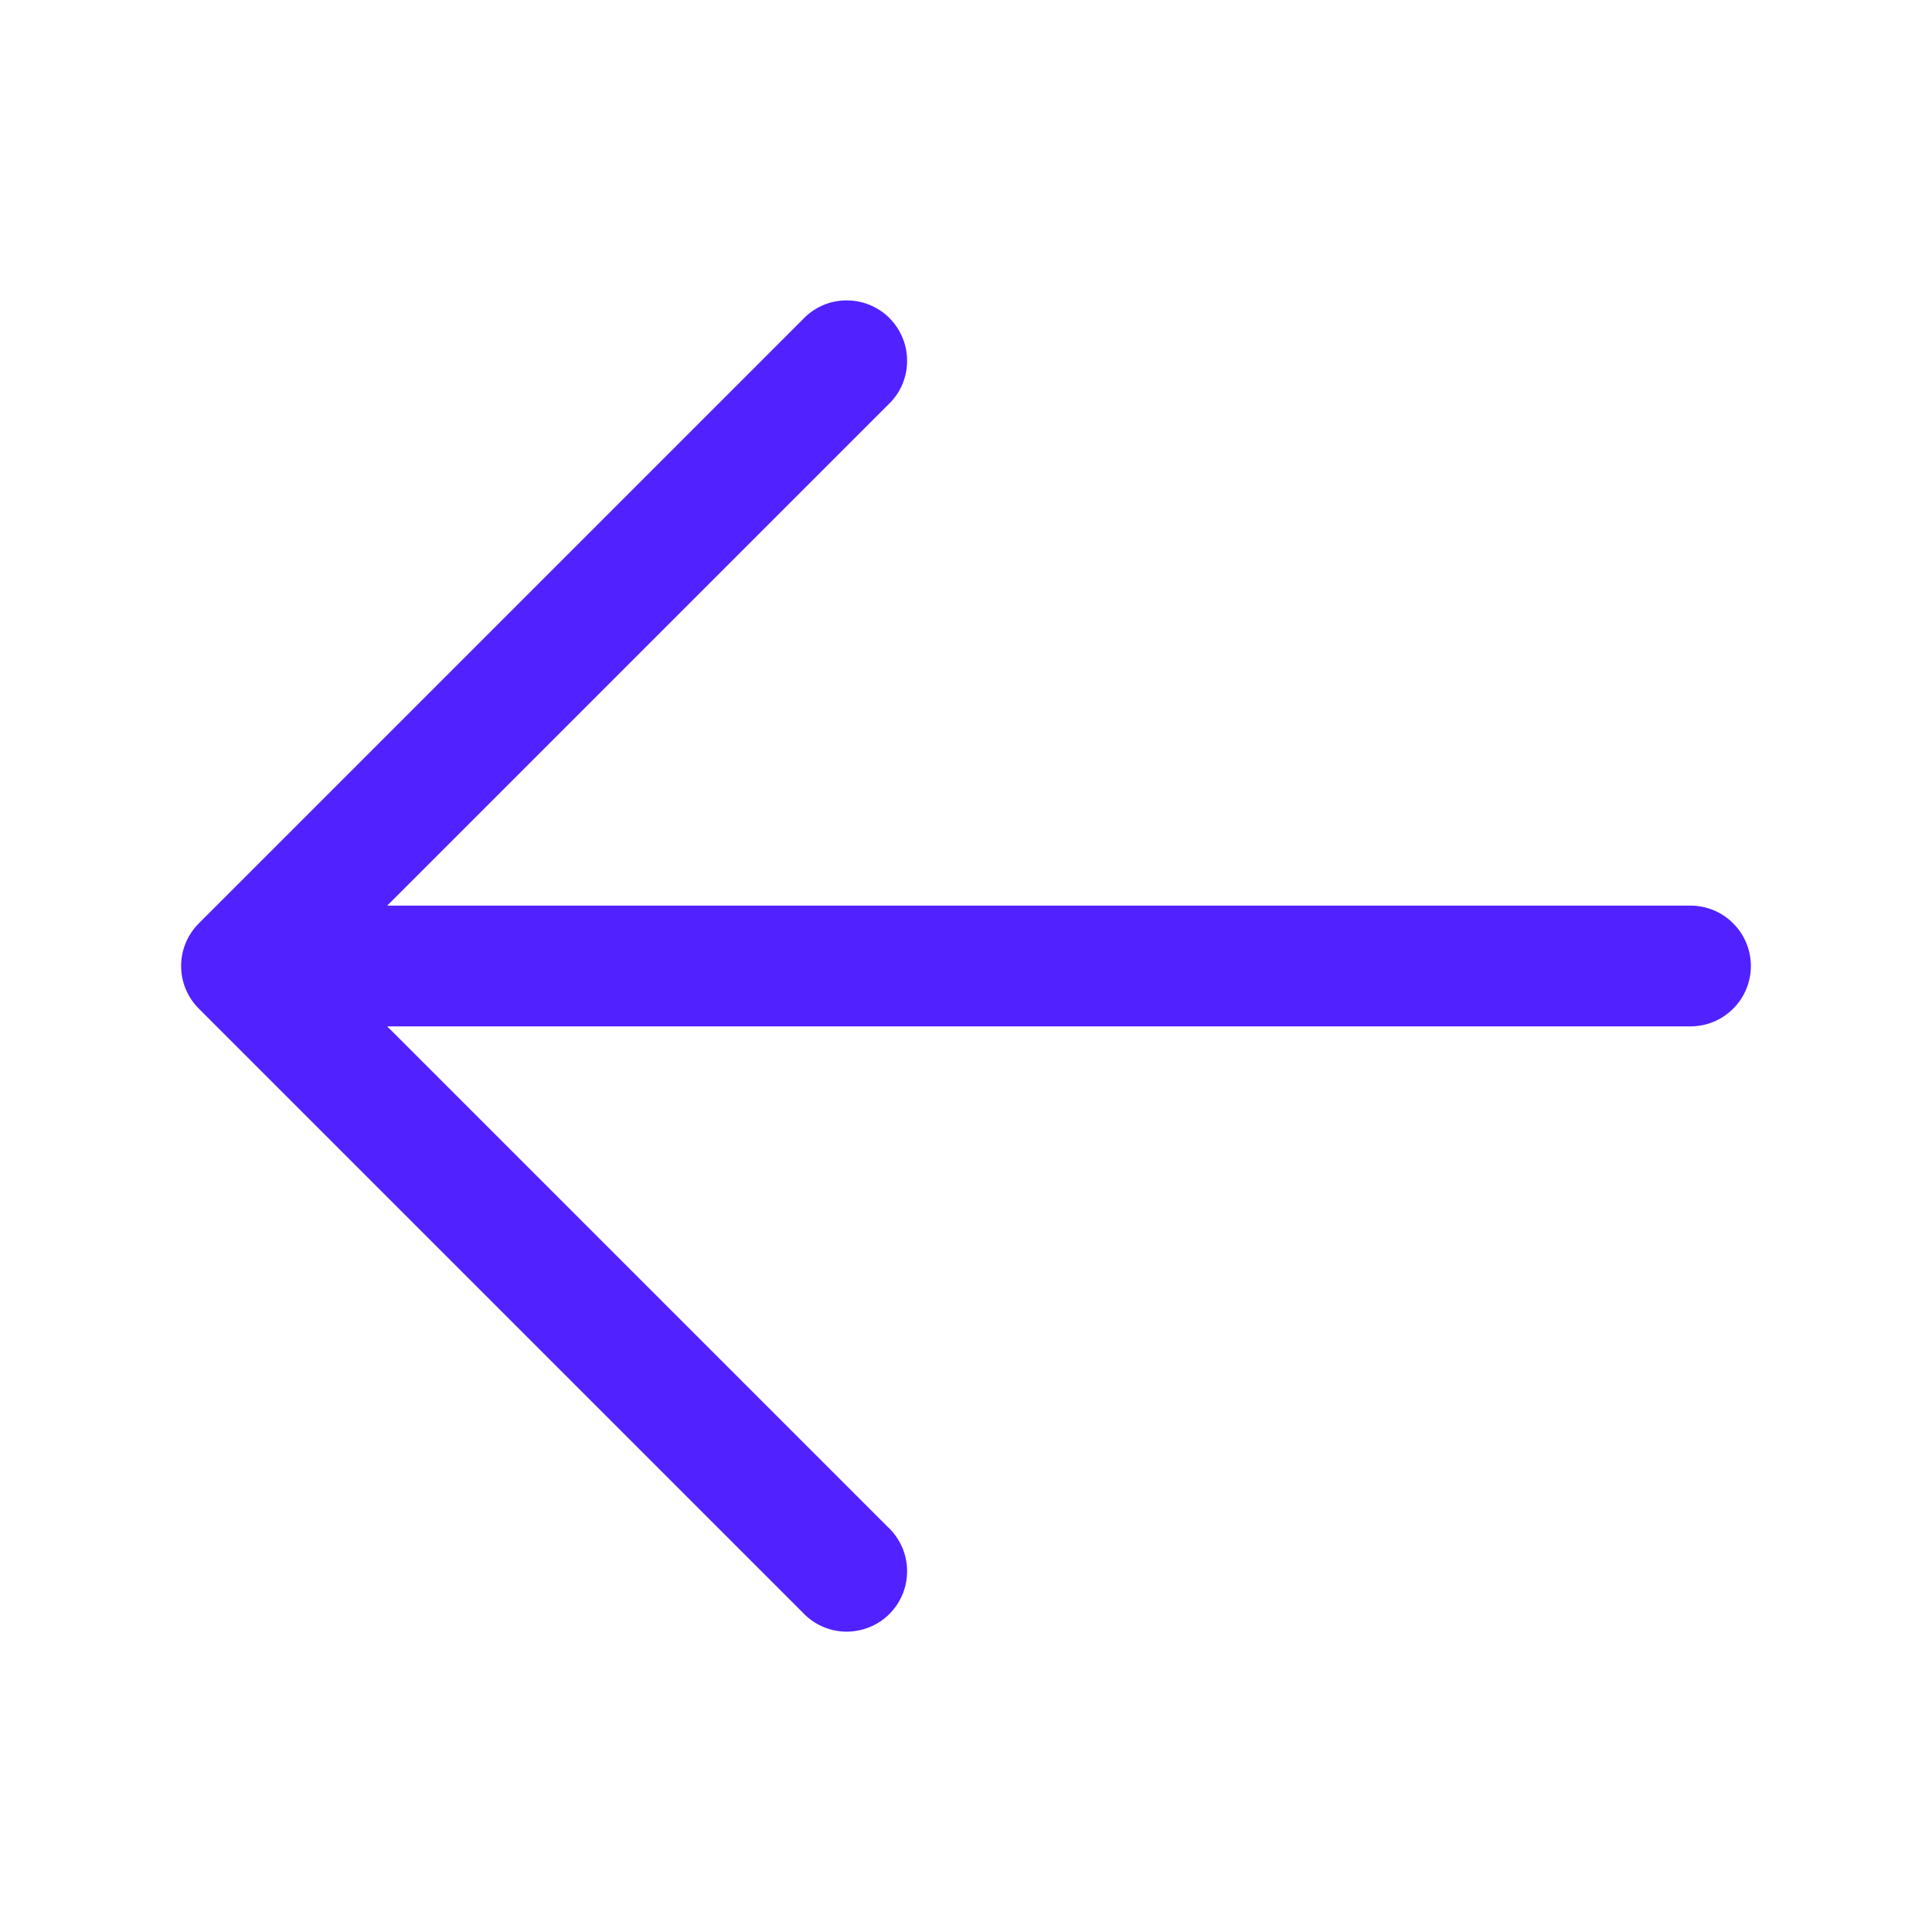
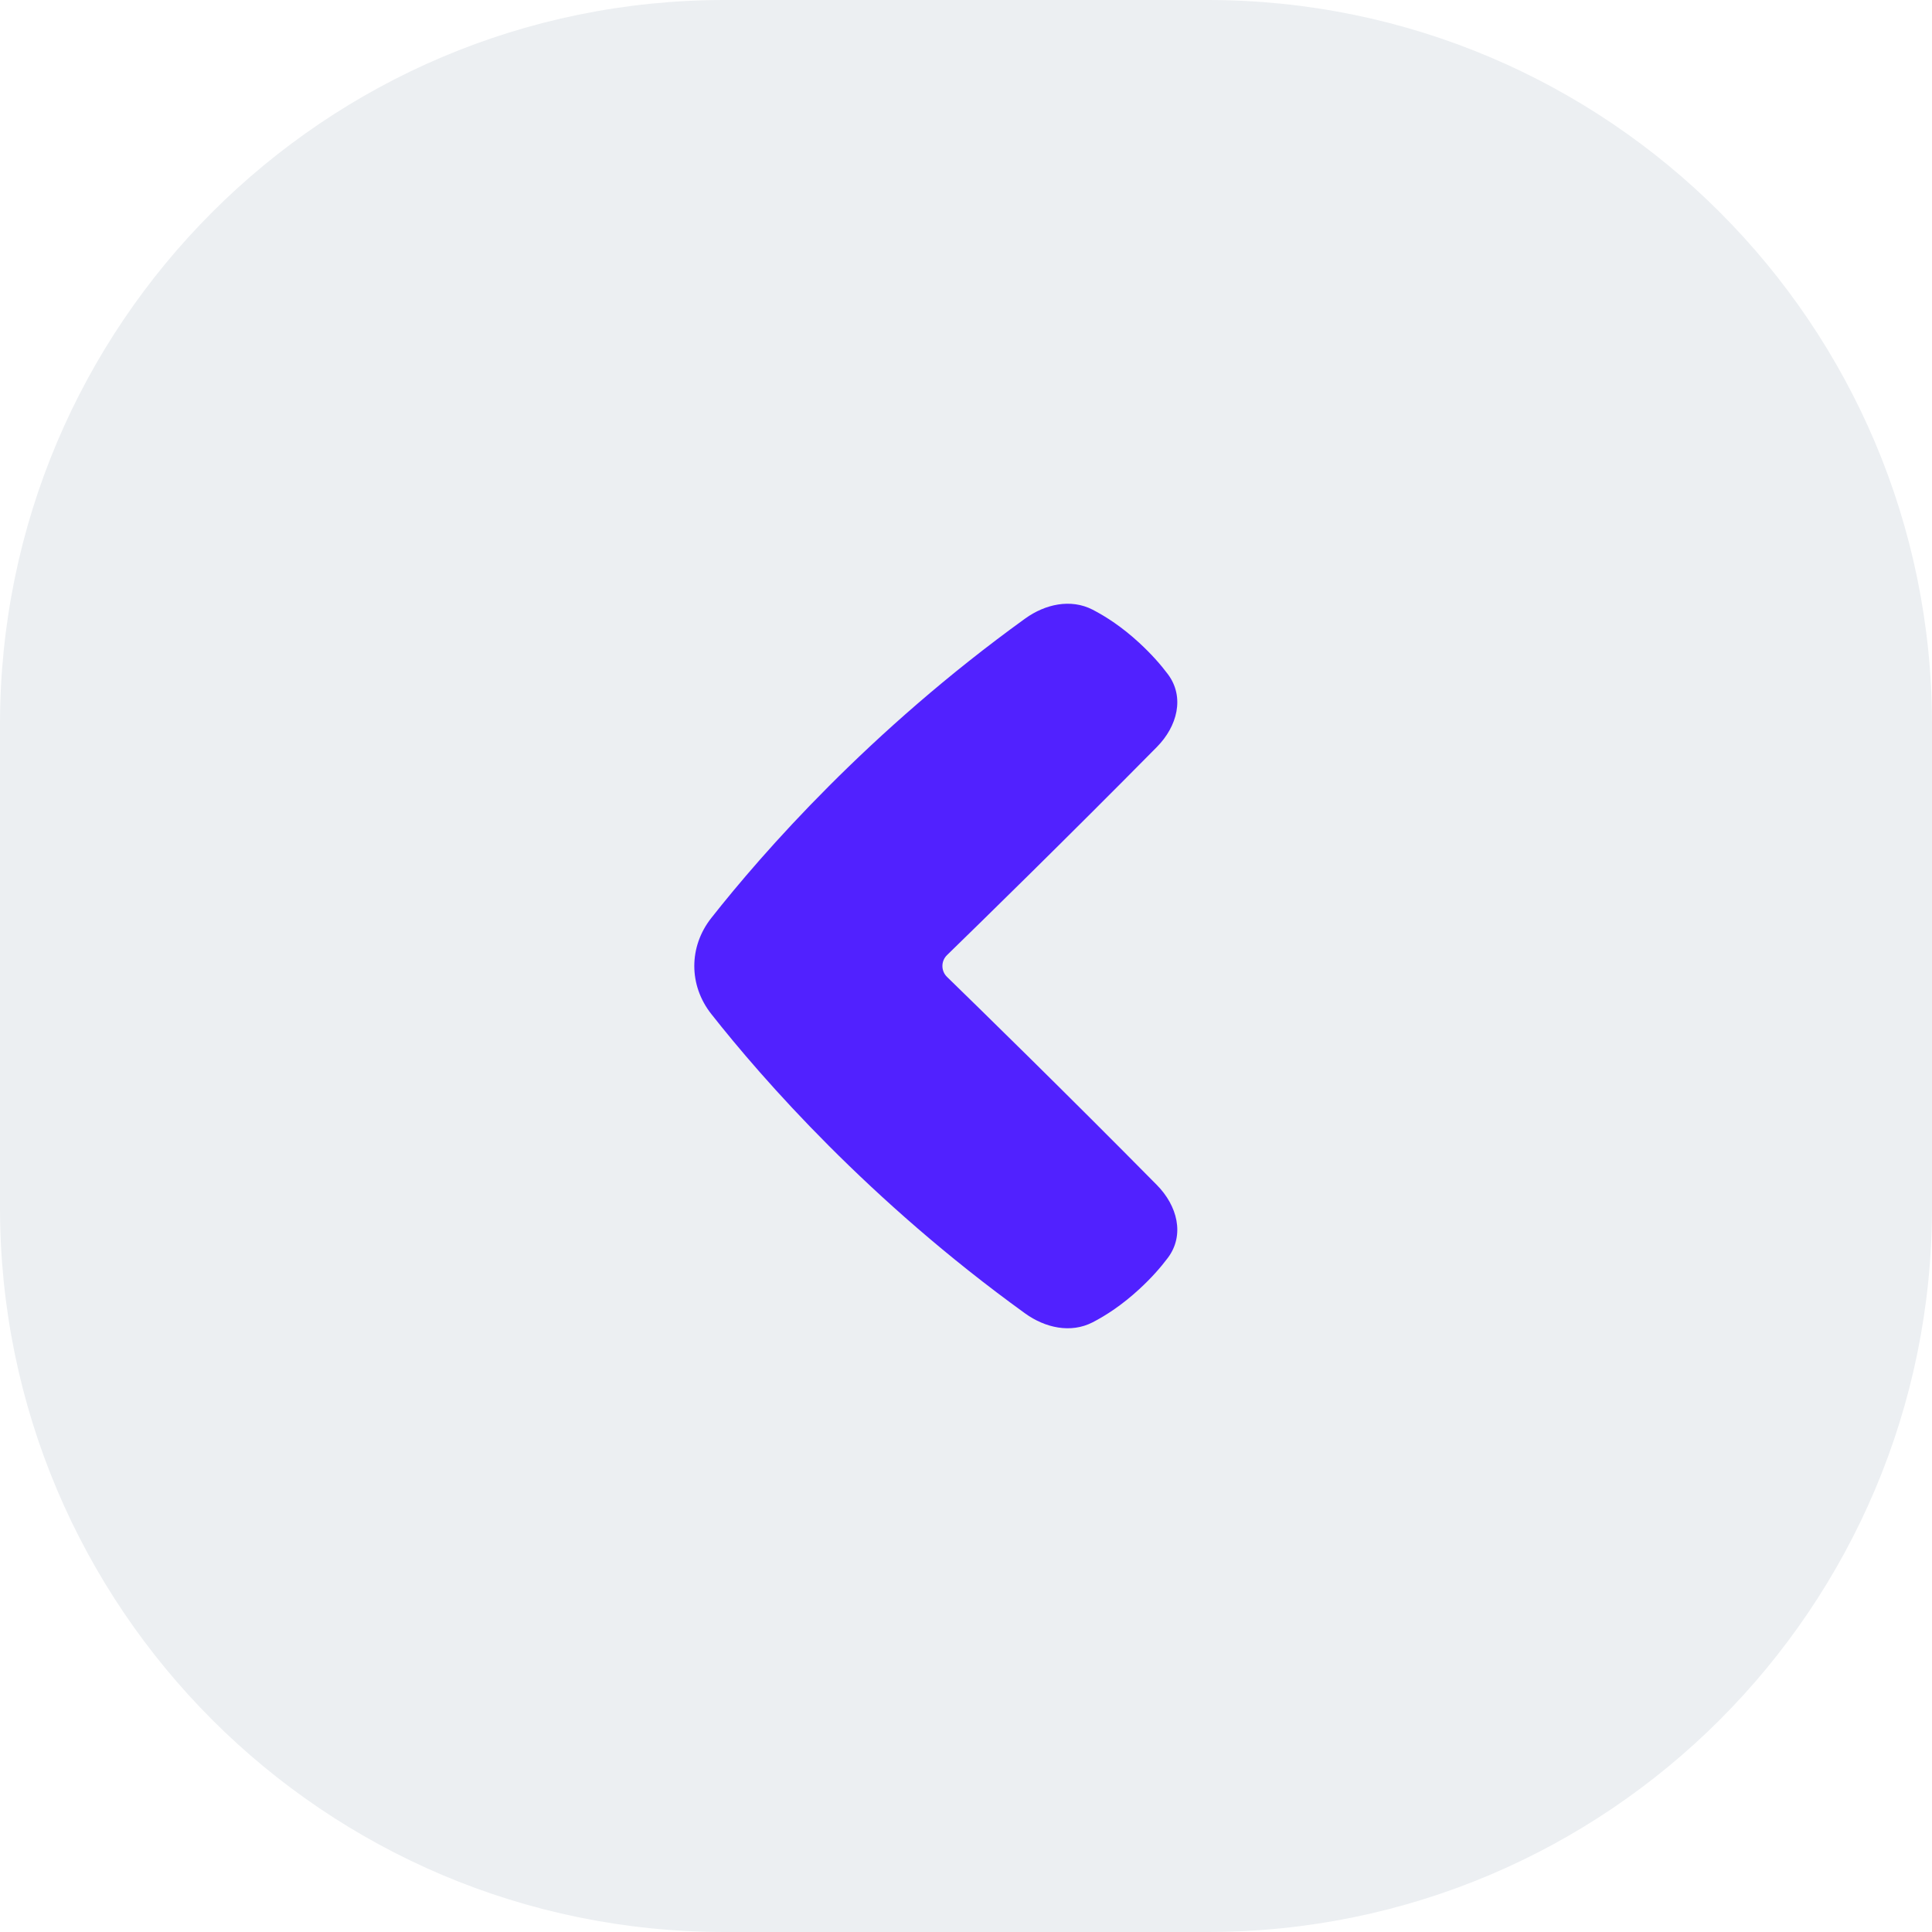
- <svg xmlns="http://www.w3.org/2000/svg" width="24" height="24" viewBox="0 0 24 24" fill="none">
-   <path fill-rule="evenodd" clip-rule="evenodd" d="M2.47 11.47C2.329 11.611 2.25 11.801 2.25 12C2.25 12.199 2.329 12.389 2.47 12.53L9.97 20.03C10.039 20.104 10.121 20.163 10.213 20.204C10.305 20.245 10.405 20.267 10.505 20.269C10.606 20.27 10.706 20.252 10.799 20.214C10.893 20.177 10.978 20.12 11.049 20.049C11.12 19.978 11.176 19.893 11.214 19.8C11.252 19.706 11.27 19.606 11.268 19.506C11.267 19.405 11.245 19.306 11.204 19.214C11.163 19.122 11.104 19.039 11.03 18.97L4.81 12.75L21 12.75C21.199 12.75 21.39 12.671 21.53 12.53C21.671 12.39 21.75 12.199 21.75 12C21.75 11.801 21.671 11.611 21.53 11.47C21.39 11.329 21.199 11.25 21 11.25L4.81 11.25L11.03 5.03C11.104 4.961 11.163 4.879 11.204 4.787C11.245 4.695 11.267 4.595 11.268 4.495C11.27 4.394 11.252 4.294 11.214 4.201C11.176 4.107 11.12 4.022 11.049 3.951C10.978 3.88 10.893 3.824 10.799 3.786C10.706 3.748 10.606 3.73 10.505 3.732C10.405 3.733 10.305 3.755 10.213 3.796C10.121 3.837 10.039 3.896 9.97 3.97L2.47 11.47Z" fill="#5121FF" />
+ <svg xmlns="http://www.w3.org/2000/svg" width="32" height="32" viewBox="0 0 32 32" fill="none">
+   <rect width="32" height="32" rx="12" transform="matrix(-1 0 0 1 32 0)" fill="#ECEFF2" />
+   <path d="M15.685 15.82C15.584 15.919 15.584 16.081 15.685 16.18C16.194 16.675 17.676 18.123 19.162 19.628C19.498 19.968 19.628 20.452 19.344 20.833C19.227 20.989 19.073 21.166 18.867 21.355C18.587 21.613 18.321 21.786 18.099 21.901C17.735 22.089 17.31 21.993 16.98 21.755C14.396 19.89 12.633 17.876 11.781 16.795C11.406 16.319 11.406 15.681 11.781 15.205C12.633 14.124 14.396 12.11 16.98 10.245C17.31 10.007 17.735 9.911 18.099 10.099C18.321 10.214 18.587 10.387 18.867 10.645C19.073 10.835 19.227 11.011 19.344 11.167C19.628 11.548 19.498 12.032 19.162 12.372C17.676 13.877 16.194 15.325 15.685 15.82Z" fill="#5121FF" />
</svg>
